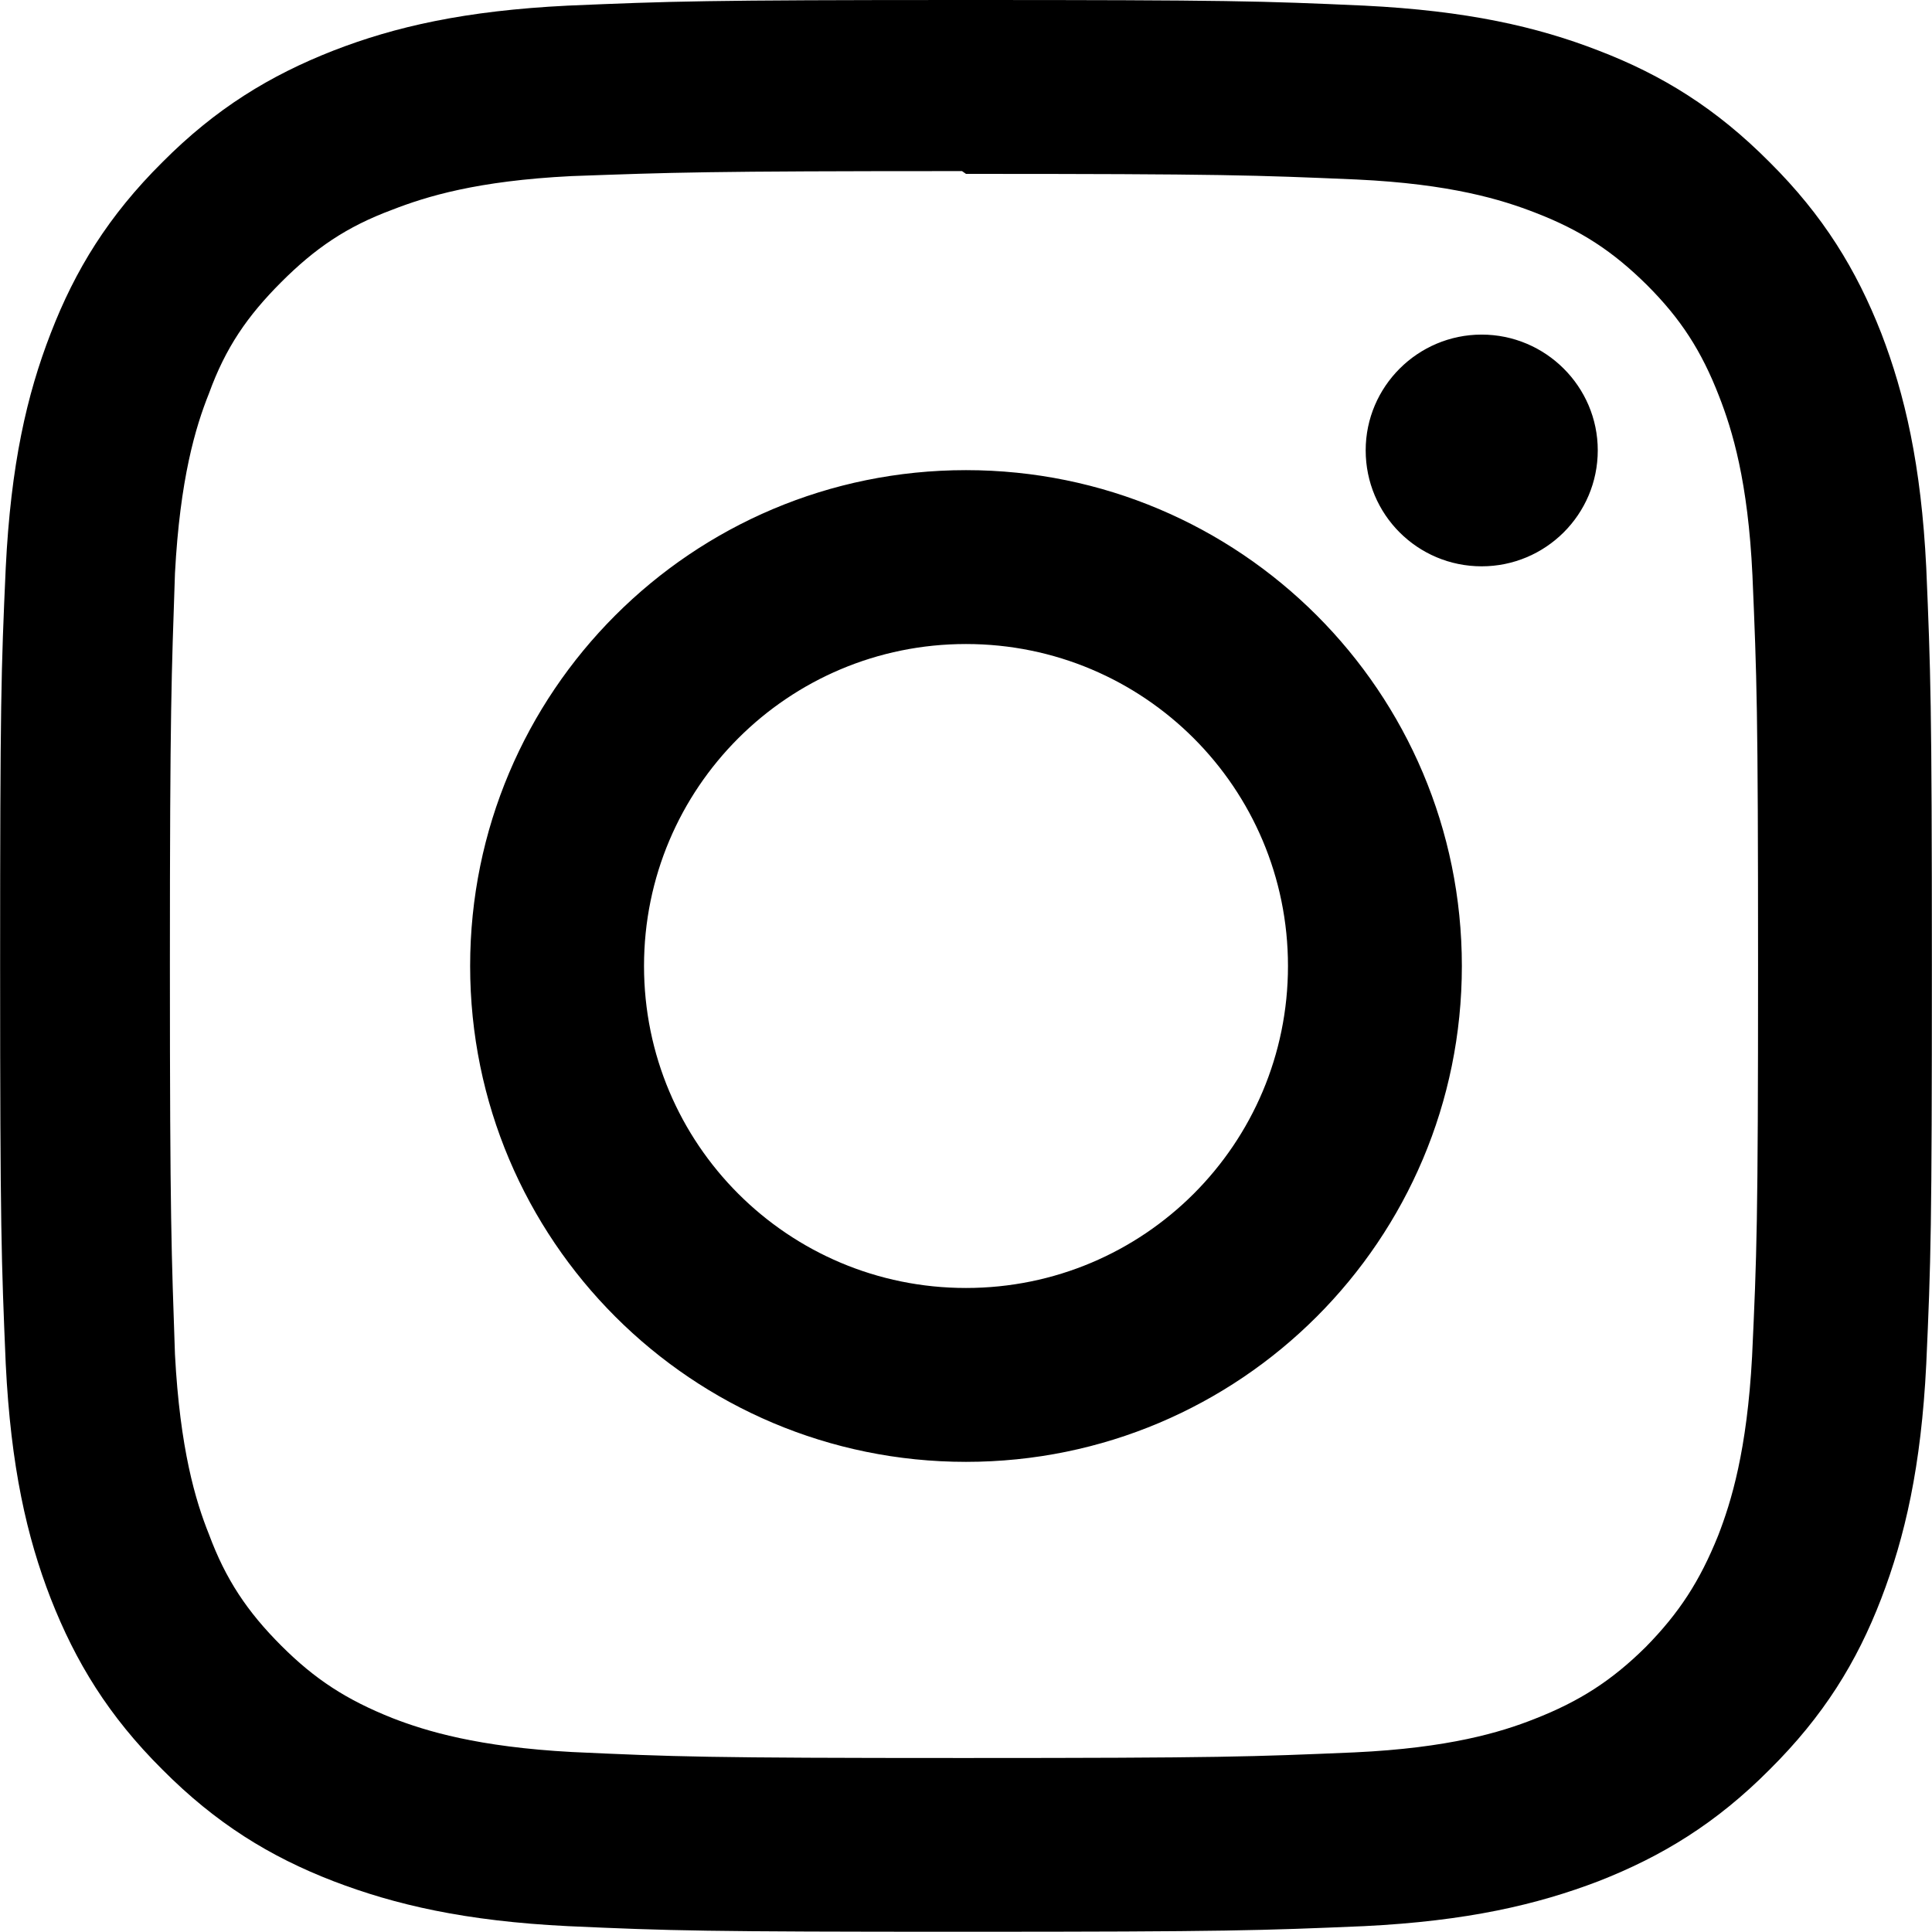
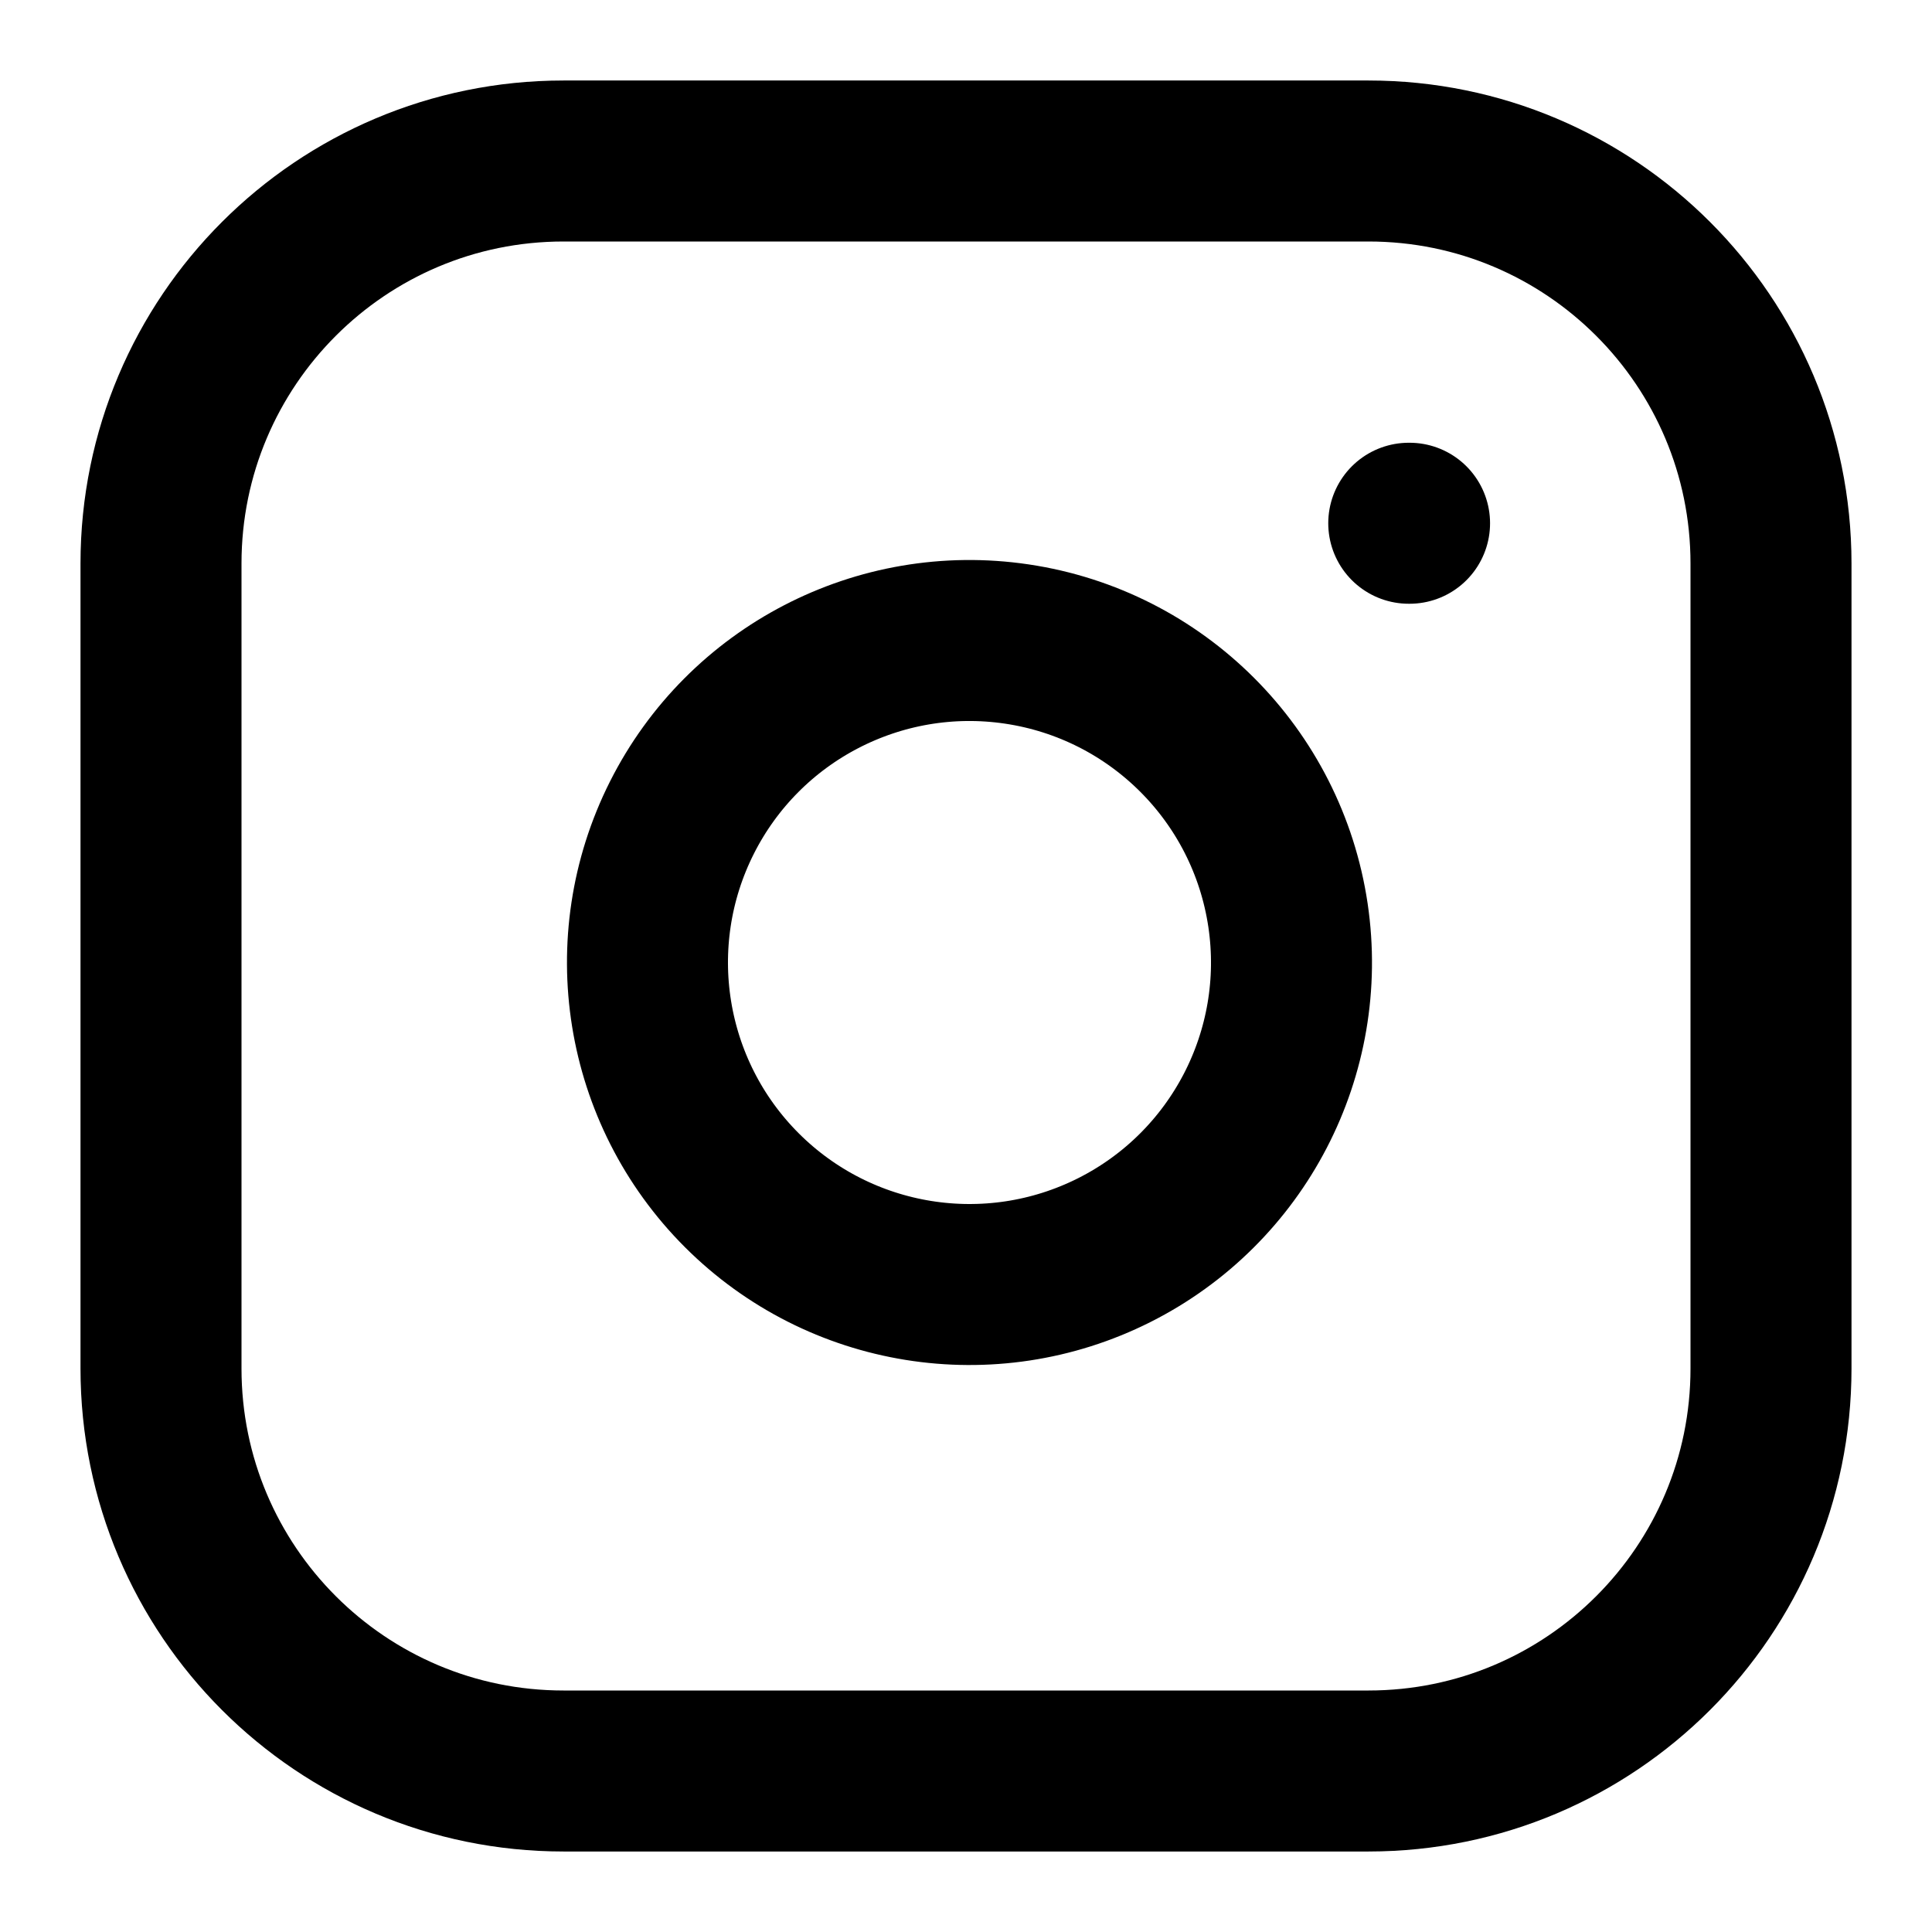
- <svg xmlns="http://www.w3.org/2000/svg" width="32" height="32" viewBox="0 0 32 32">
-   <path d="M16 0c-4.349 0-4.891 0.021-6.593 0.093-1.709 0.084-2.865 0.349-3.885 0.745-1.052 0.412-1.948 0.959-2.833 1.849-0.891 0.885-1.443 1.781-1.849 2.833-0.396 1.020-0.661 2.176-0.745 3.885-0.077 1.703-0.093 2.244-0.093 6.593s0.021 4.891 0.093 6.593c0.084 1.704 0.349 2.865 0.745 3.885 0.412 1.052 0.959 1.948 1.849 2.833 0.885 0.891 1.781 1.443 2.833 1.849 1.020 0.391 2.181 0.661 3.885 0.745 1.703 0.077 2.244 0.093 6.593 0.093s4.891-0.021 6.593-0.093c1.704-0.084 2.865-0.355 3.885-0.745 1.052-0.412 1.948-0.959 2.833-1.849 0.891-0.885 1.443-1.776 1.849-2.833 0.391-1.020 0.661-2.181 0.745-3.885 0.077-1.703 0.093-2.244 0.093-6.593s-0.021-4.891-0.093-6.593c-0.084-1.704-0.355-2.871-0.745-3.885-0.412-1.052-0.959-1.948-1.849-2.833-0.885-0.891-1.776-1.443-2.833-1.849-1.020-0.396-2.181-0.661-3.885-0.745-1.703-0.077-2.244-0.093-6.593-0.093zM16 2.88c4.271 0 4.781 0.021 6.469 0.093 1.557 0.073 2.405 0.333 2.968 0.553 0.751 0.291 1.276 0.635 1.844 1.197 0.557 0.557 0.901 1.088 1.192 1.839 0.22 0.563 0.48 1.411 0.553 2.968 0.072 1.688 0.093 2.199 0.093 6.469s-0.021 4.781-0.099 6.469c-0.084 1.557-0.344 2.405-0.563 2.968-0.303 0.751-0.641 1.276-1.199 1.844-0.563 0.557-1.099 0.901-1.844 1.192-0.556 0.22-1.416 0.48-2.979 0.553-1.697 0.072-2.197 0.093-6.479 0.093s-4.781-0.021-6.48-0.099c-1.557-0.084-2.416-0.344-2.979-0.563-0.76-0.303-1.281-0.641-1.839-1.199-0.563-0.563-0.921-1.099-1.197-1.844-0.224-0.556-0.48-1.416-0.563-2.979-0.057-1.677-0.084-2.197-0.084-6.459 0-4.26 0.027-4.781 0.084-6.479 0.083-1.563 0.339-2.421 0.563-2.979 0.276-0.761 0.635-1.281 1.197-1.844 0.557-0.557 1.079-0.917 1.839-1.199 0.563-0.219 1.401-0.479 2.964-0.557 1.697-0.061 2.197-0.083 6.473-0.083zM16 7.787c-4.541 0-8.213 3.677-8.213 8.213 0 4.541 3.677 8.213 8.213 8.213 4.541 0 8.213-3.677 8.213-8.213 0-4.541-3.677-8.213-8.213-8.213zM16 21.333c-2.948 0-5.333-2.385-5.333-5.333s2.385-5.333 5.333-5.333c2.948 0 5.333 2.385 5.333 5.333s-2.385 5.333-5.333 5.333zM26.464 7.459c0 1.063-0.865 1.921-1.923 1.921-1.063 0-1.921-0.859-1.921-1.921 0-1.057 0.864-1.917 1.921-1.917s1.923 0.86 1.923 1.917z" />
+ <svg xmlns="http://www.w3.org/2000/svg" width="24" height="24" viewBox="0 0 24 24" fill="none" stroke="currentColor" stroke-width="2" stroke-linecap="round" stroke-linejoin="round" class="lucide lucide-instagram">
+   <rect width="20" height="20" x="2" y="2" rx="5" ry="5" />
+   <path d="M16 11.37A4 4 0 1 1 12.63 8 4 4 0 0 1 16 11.37z" />
+   <line x1="17.5" x2="17.51" y1="6.5" y2="6.5" />
</svg>
